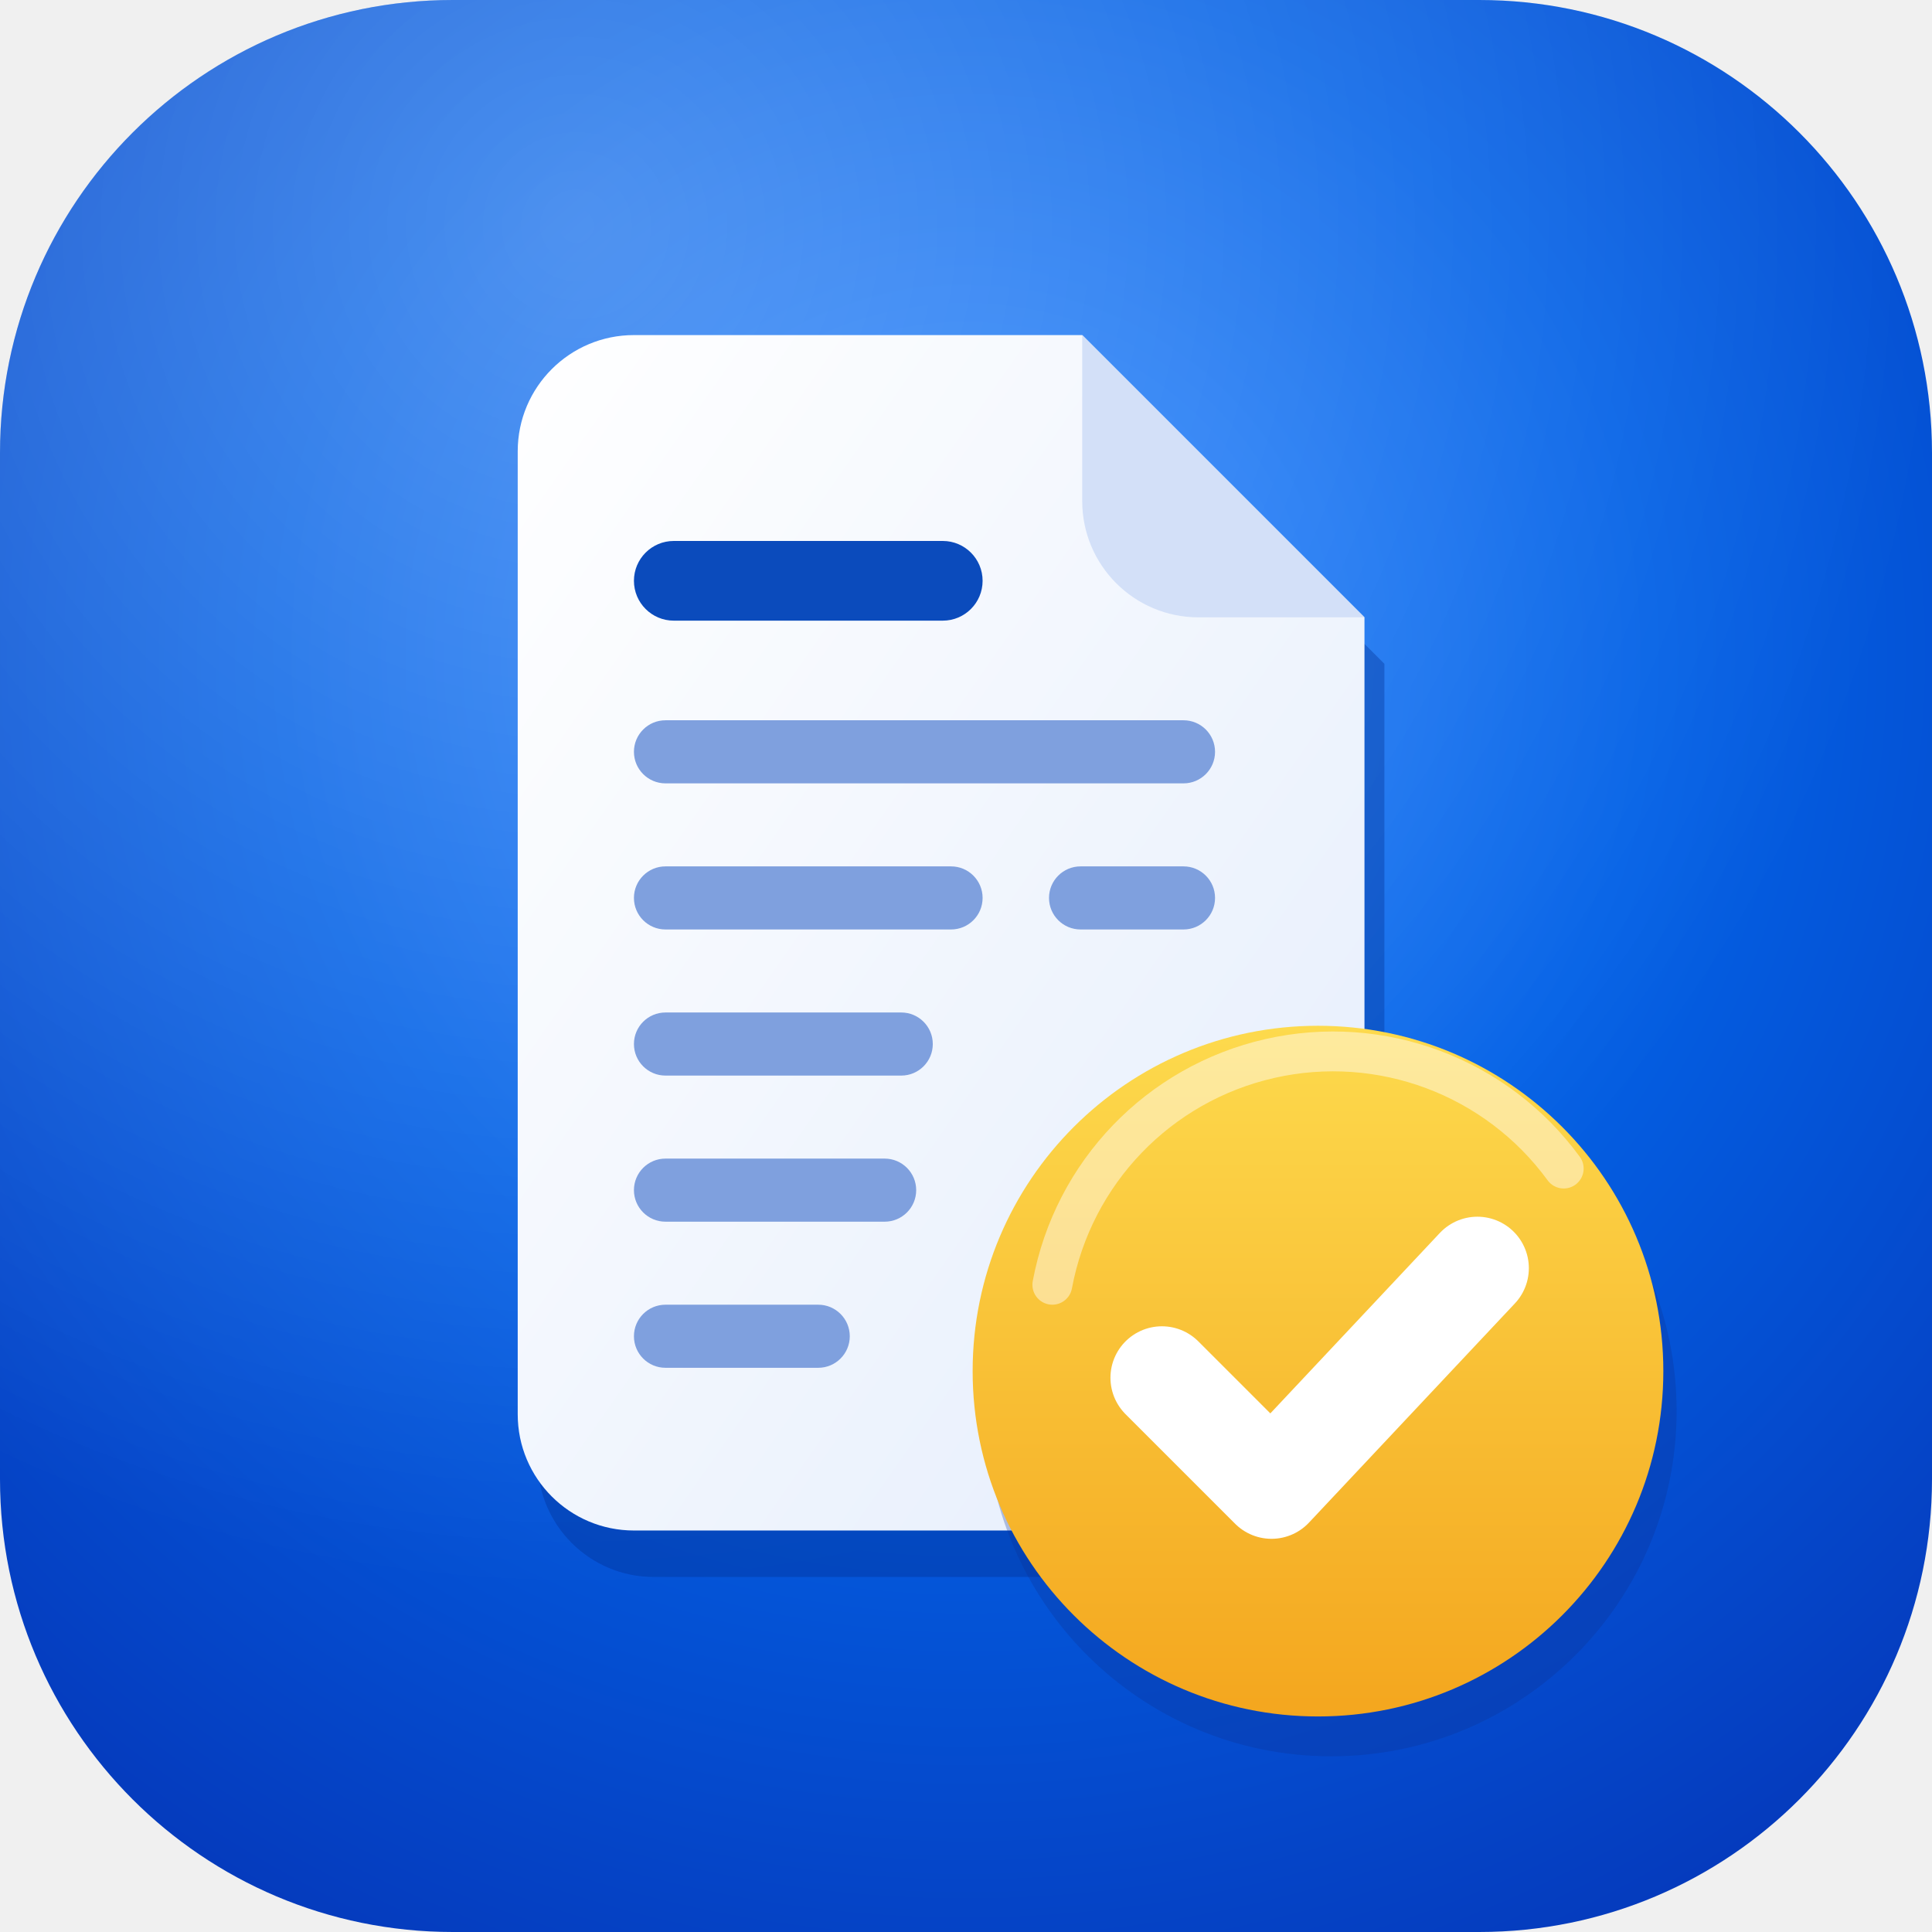
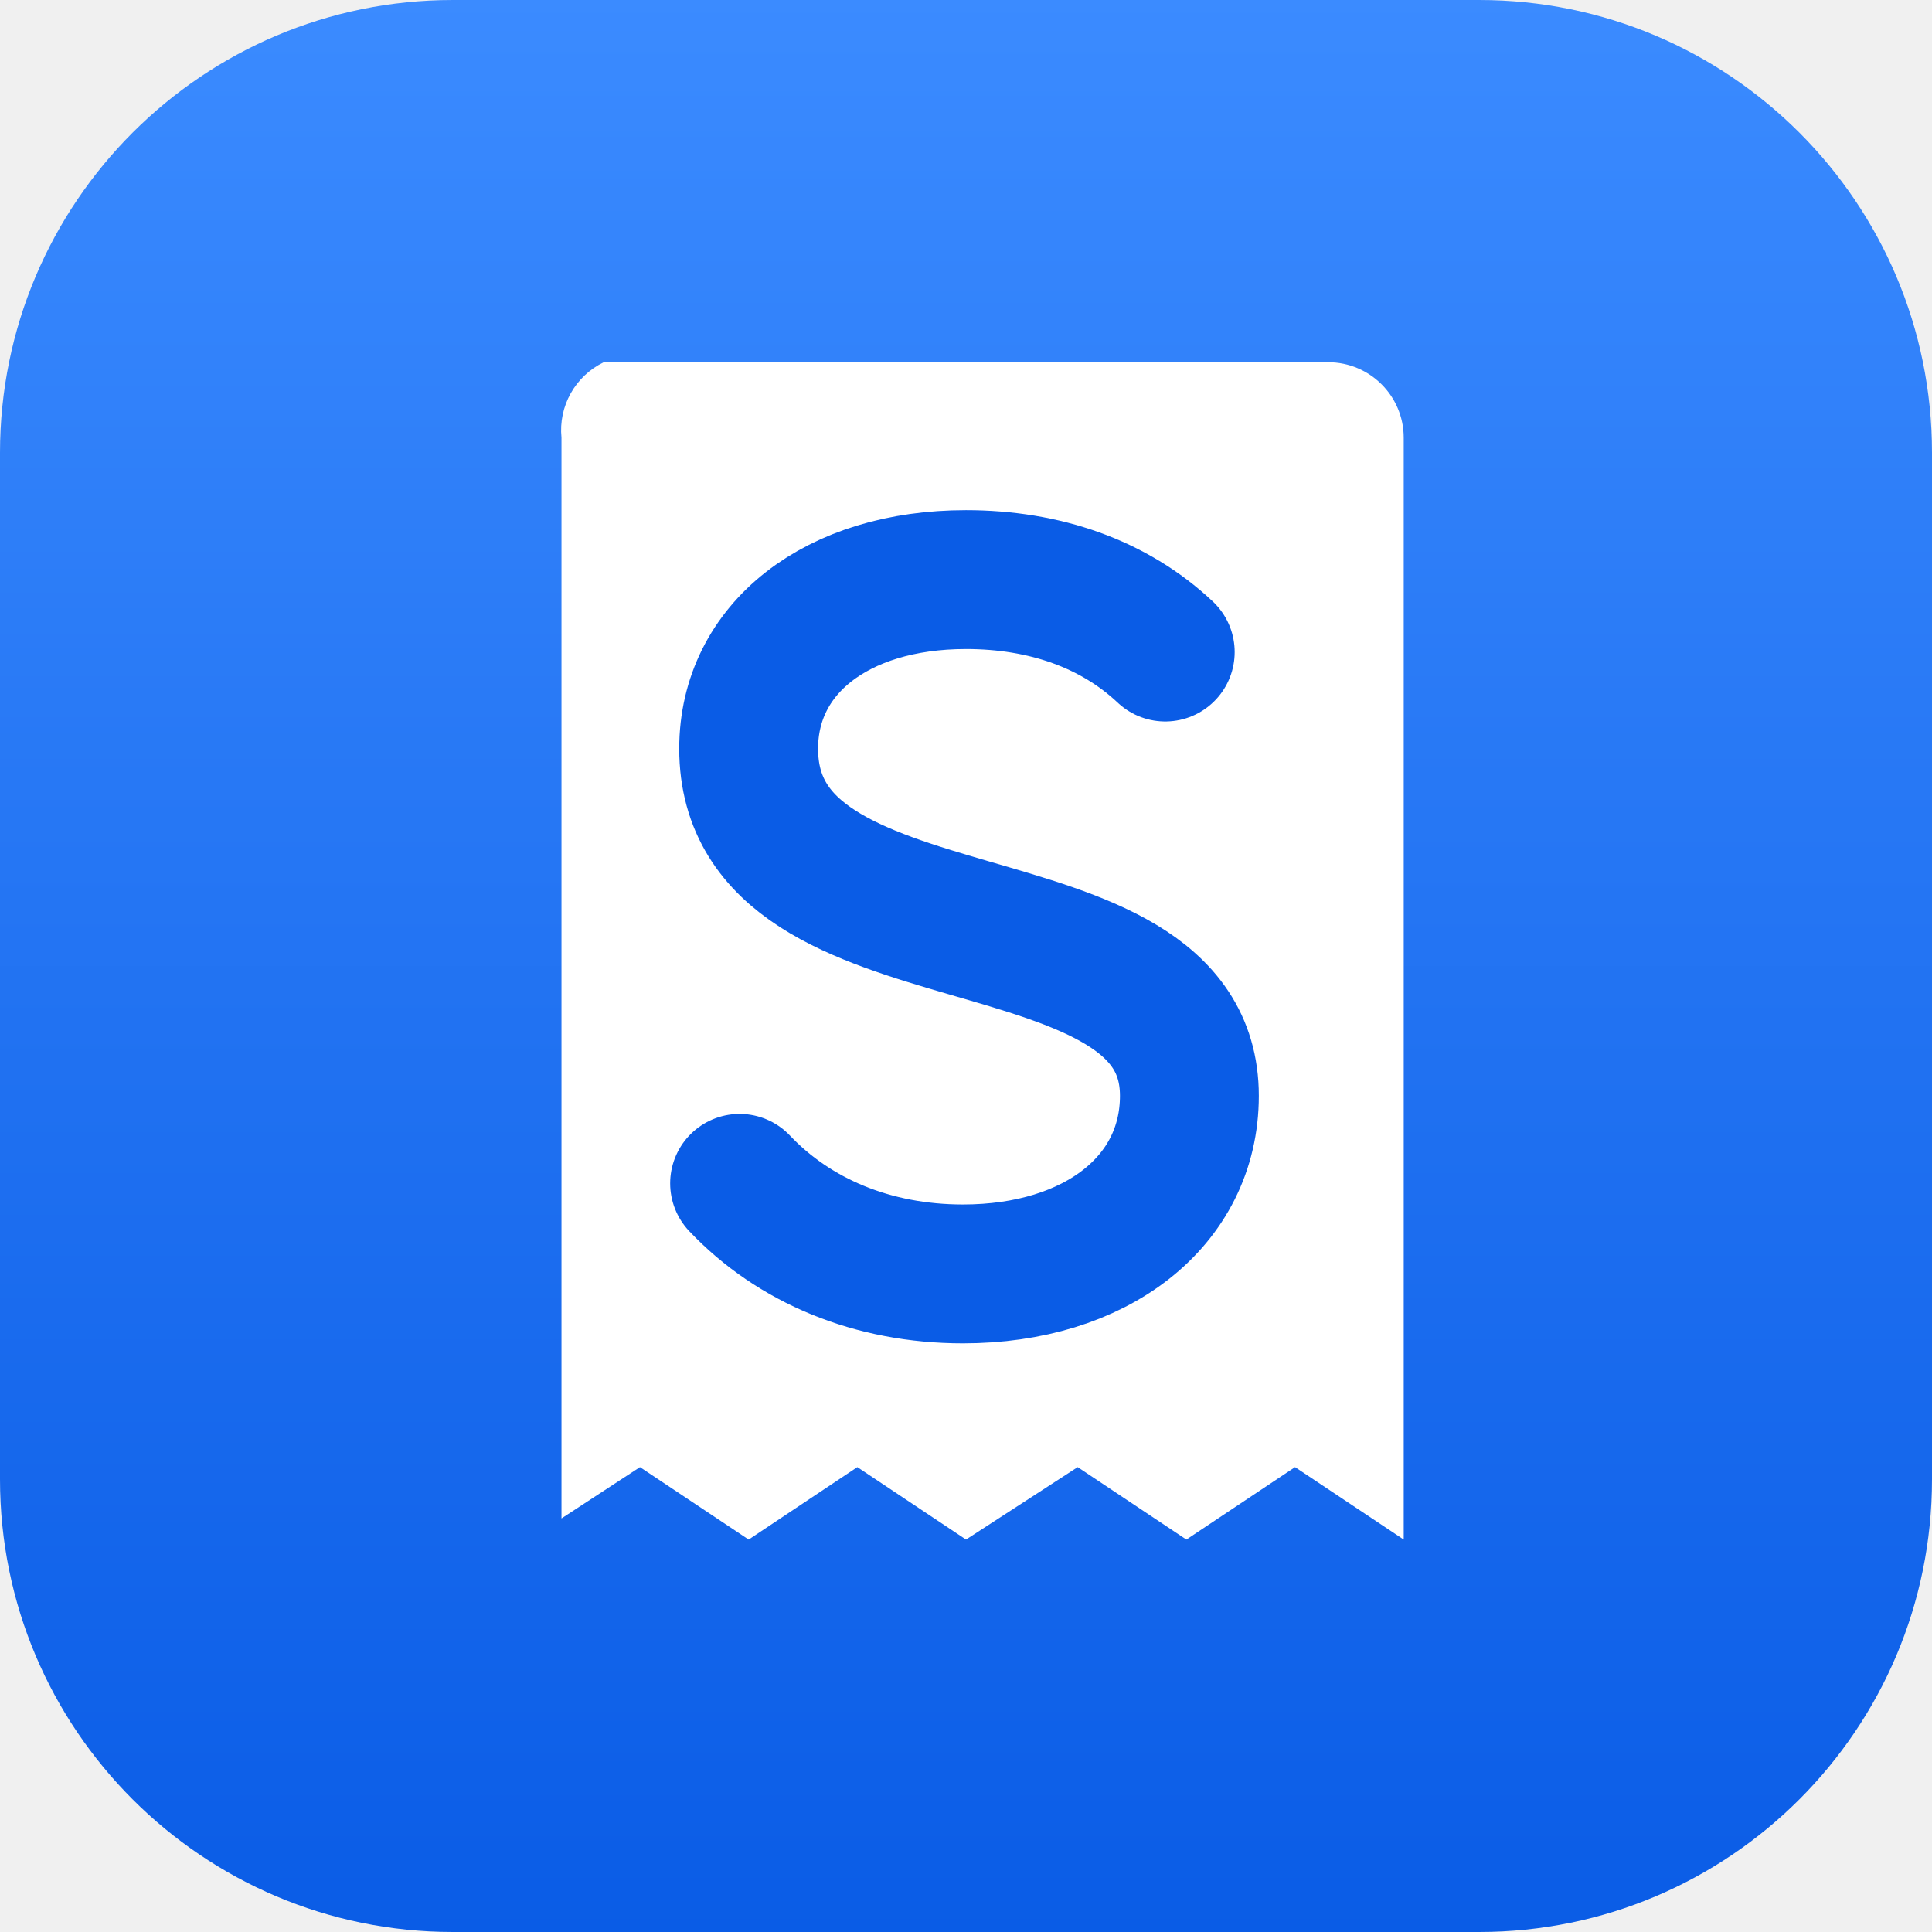
<svg xmlns="http://www.w3.org/2000/svg" viewBox="0 0 64 64">
  <defs>
-     <radialGradient id="tile" cx="0.5" cy="0.34" r="0.78">
-       <stop offset="0" stop-color="#2a86ff" />
-       <stop offset="0.45" stop-color="#0462e6" />
-       <stop offset="1" stop-color="#0536b8" />
-     </radialGradient>
-     <linearGradient id="paper" x1="0" y1="0" x2="1" y2="1">
-       <stop offset="0" stop-color="#ffffff" />
-       <stop offset="1" stop-color="#e4edfc" />
+     <linearGradient id="tile" x1="0" y1="0" x2="0" y2="1">
+       <stop offset="0" stop-color="#3b8bff" />
+       <stop offset="1" stop-color="#0a5ce6" />
    </linearGradient>
-     <linearGradient id="badge" x1="0" y1="0" x2="0" y2="1">
-       <stop offset="0" stop-color="#fdda4d" />
-       <stop offset="1" stop-color="#f4a61e" />
-     </linearGradient>
-     <radialGradient id="shine" cx="0.3" cy="0.12" r="0.7">
-       <stop offset="0" stop-color="#fff" stop-opacity="0.28" />
-       <stop offset="1" stop-color="#fff" stop-opacity="0" />
-     </radialGradient>
  </defs>
  <rect width="64" height="64" rx="15" fill="url(#tile)" />
-   <rect width="64" height="64" rx="15" fill="url(#shine)" />
-   <g transform="translate(32 32) scale(1.1) translate(-32 -32)">
-     <path d="M18.5 16.5a3.5 3.5 0 0 1 3.5-3.5h13.5l8.5 8.5v24a3.5 3.5 0 0 1-3.5 3.5H22a3.5 3.5 0 0 1-3.5-3.5z" fill="#012a8c" opacity="0.35" transform="translate(0.6 1.4)" />
-     <path d="M18.5 16.5a3.5 3.5 0 0 1 3.5-3.5h13.5l8.5 8.5v24a3.5 3.5 0 0 1-3.5 3.5H22a3.5 3.5 0 0 1-3.5-3.5z" fill="url(#paper)" />
-     <path d="M35.5 13v5a3.5 3.5 0 0 0 3.5 3.5h5z" fill="#d3e0f8" />
-     <rect x="22" y="19.2" width="10.5" height="2.4" rx="1.2" fill="#0b4bbc" />
-     <g fill="#7fa0de">
-       <rect x="22" y="24.6" width="17.5" height="1.9" rx="0.95" />
-       <rect x="22" y="29" width="10.5" height="1.9" rx="0.95" />
-       <rect x="34.5" y="29" width="5" height="1.9" rx="0.95" />
-       <rect x="22" y="33.4" width="9" height="1.9" rx="0.95" />
-       <rect x="22" y="37.8" width="8.5" height="1.9" rx="0.95" />
-       <rect x="22" y="42.2" width="6.5" height="1.9" rx="0.95" />
-     </g>
-     <circle cx="42.6" cy="44.2" r="10.4" fill="#0a2f8f" opacity="0.28" transform="translate(0.4 1.2)" />
-     <circle cx="42.6" cy="44.2" r="10.4" fill="url(#badge)" />
-     <path d="M34.6 41.6a8.6 8.6 0 0 1 15.4-3.5" fill="none" stroke="#fff" stroke-opacity="0.45" stroke-width="1.2" stroke-linecap="round" />
-     <path d="M37.9 44.4l3.3 3.3 6.2-6.6" fill="none" stroke="#fff" stroke-width="3.1" stroke-linecap="round" stroke-linejoin="round" />
+   <g transform="translate(32 32) scale(1) translate(-32 -32)">
+     <path d="M20 12h24a2.5 2.5 0 0 1 2.5 2.5V51l-3.6-2.4-3.6 2.4-3.6-2.4-3.7 2.4-3.6-2.4-3.6 2.4-3.6-2.4-2.6 1.7V14.5A2.5 2.5 0 0 1 20 12z" fill="#fff" />
+     <path d="M38.6 21.6c-1.7-1.6-4-2.4-6.6-2.4-4.3 0-7.2 2.3-7.2 5.6 0 7.5 14.6 4.5 14.6 11.5 0 3.5-3.1 5.9-7.5 5.9-3 0-5.6-1.1-7.4-3" fill="none" stroke="#0a5ce6" stroke-width="4.6" stroke-linecap="round" />
  </g>
</svg>
